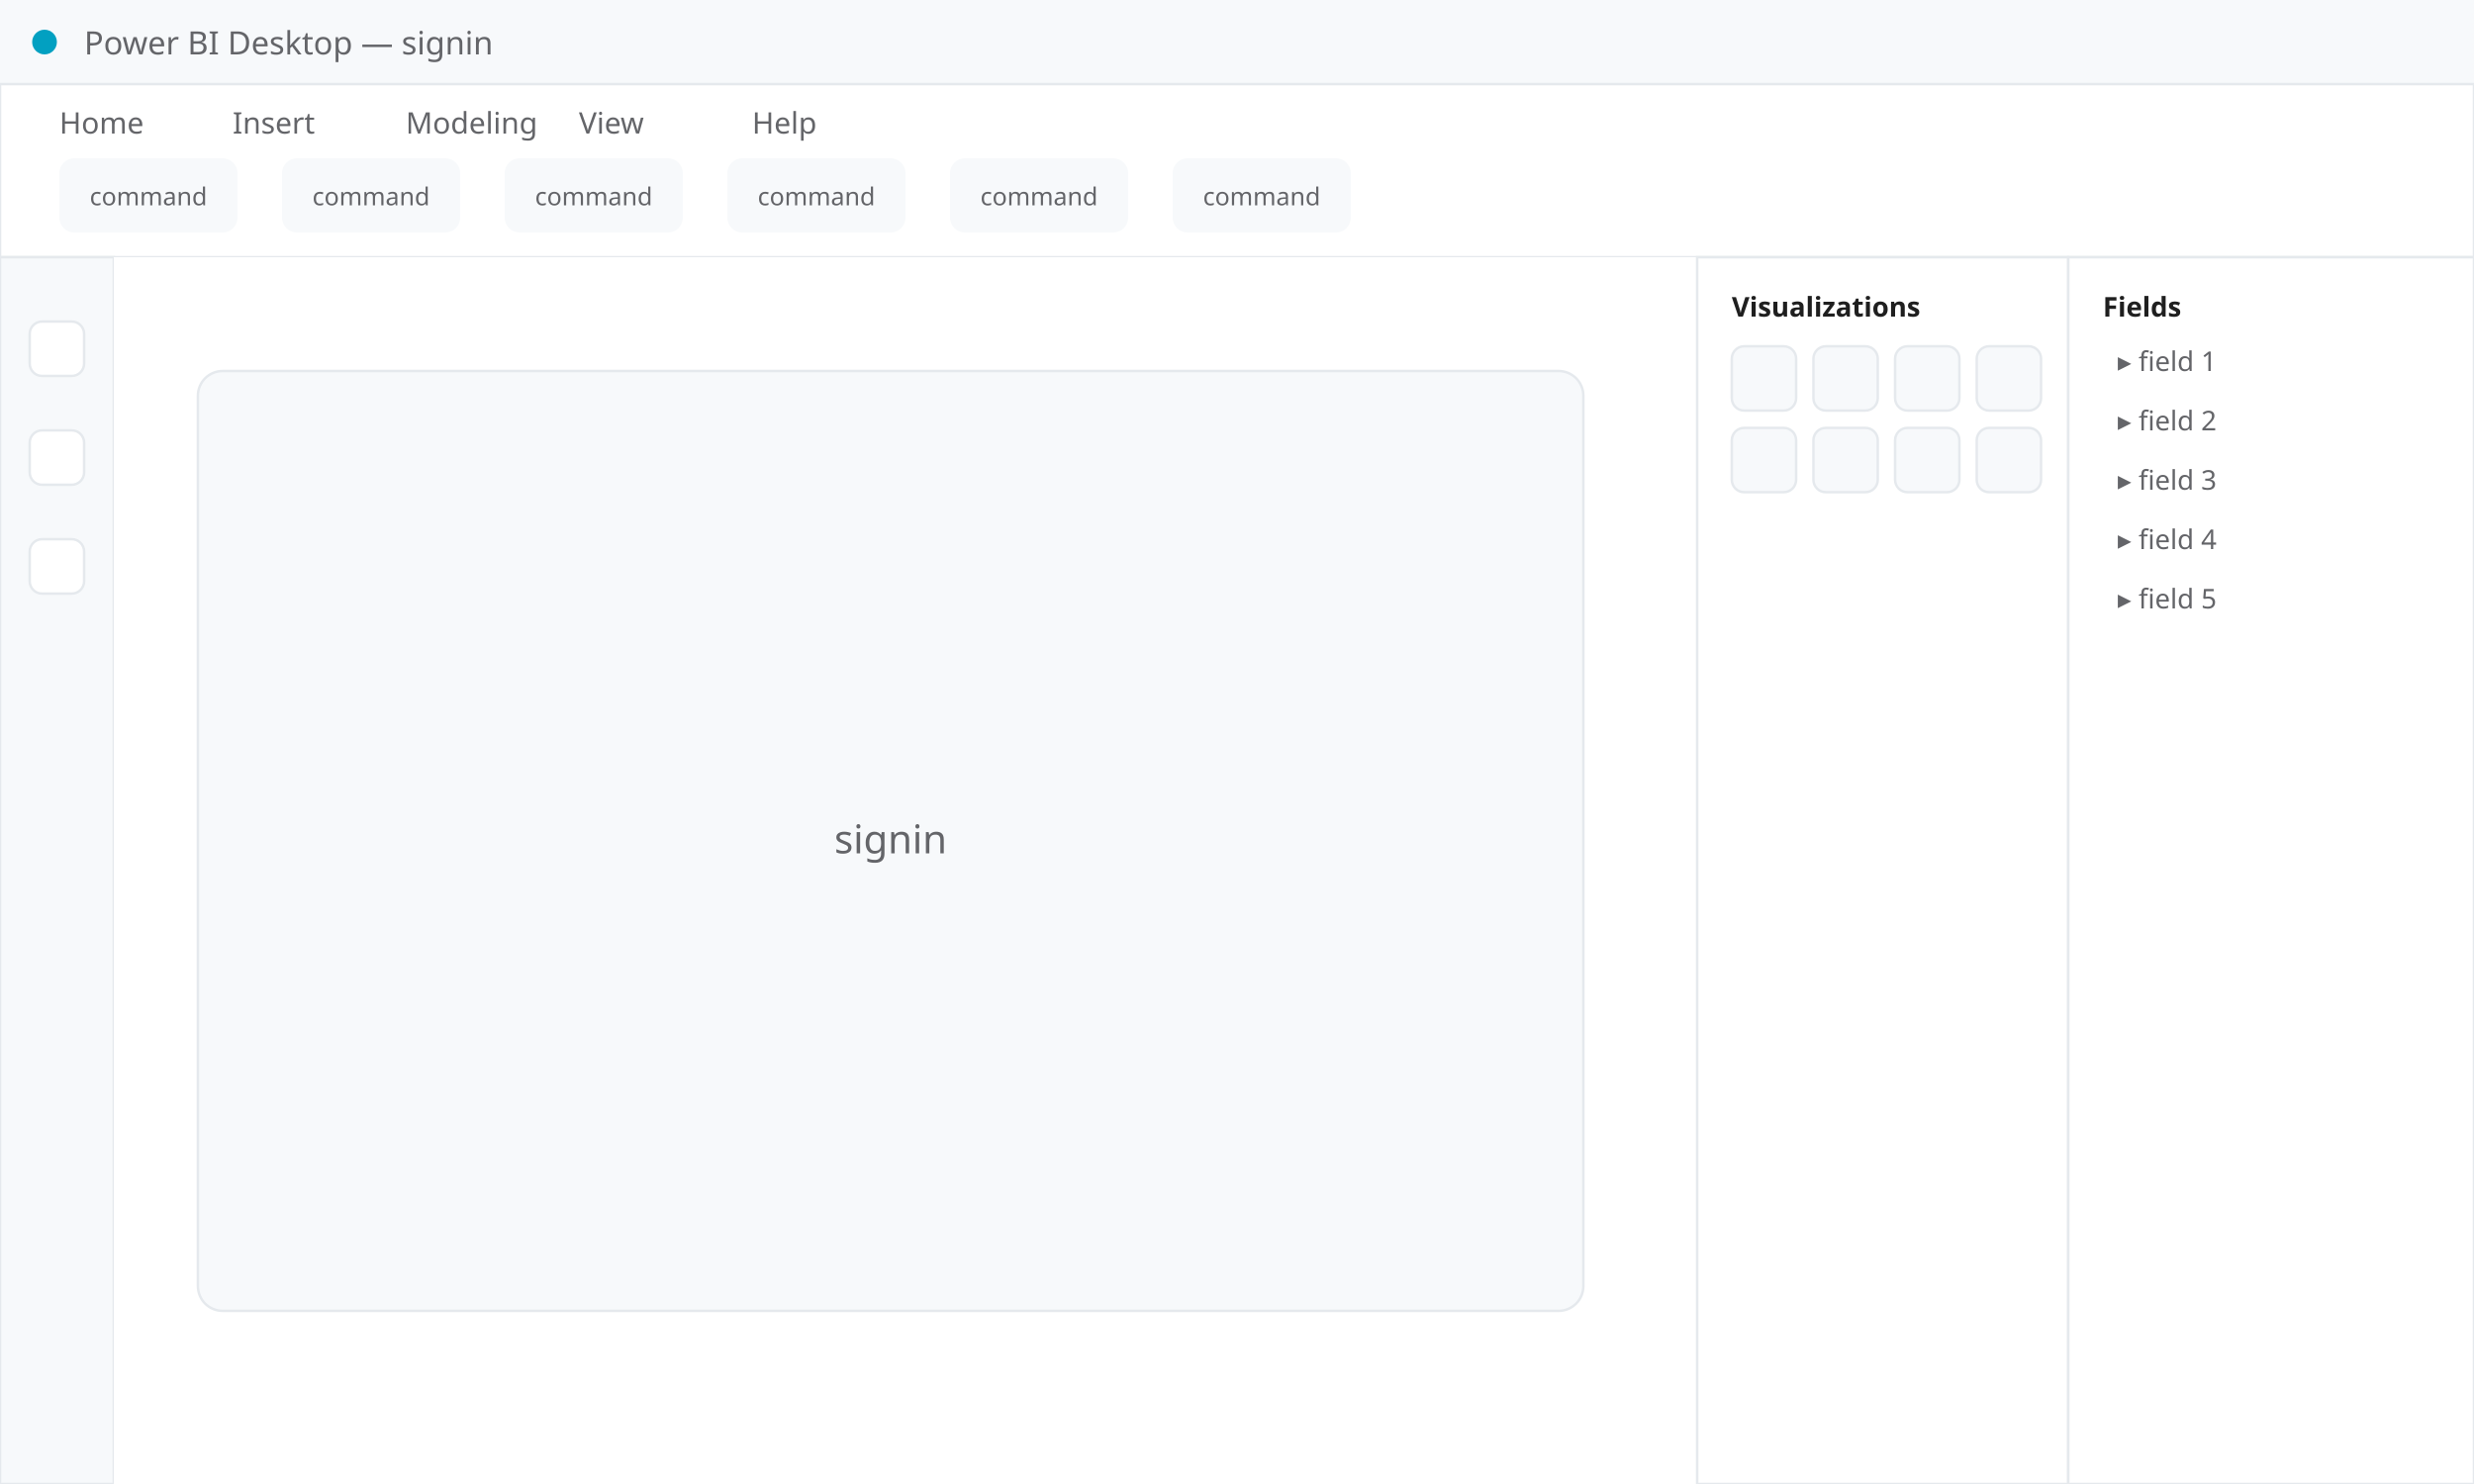
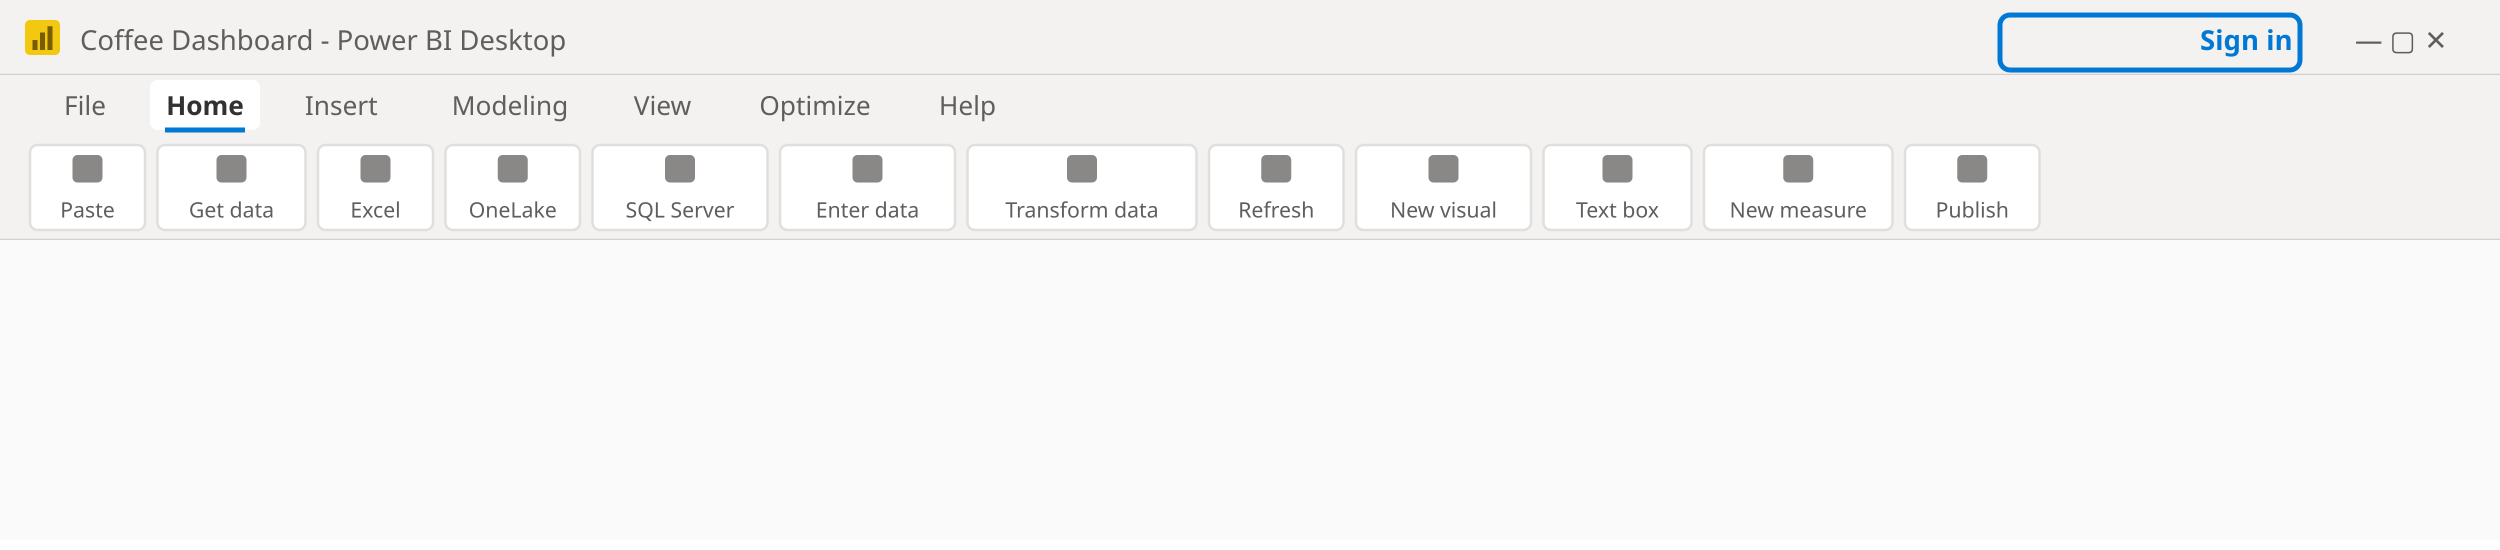
- <svg xmlns="http://www.w3.org/2000/svg" viewBox="0 0 1000 600" role="img" aria-hidden="true" font-family="Plus Jakarta Sans, sans-serif">
-   <rect width="1000" height="600" fill="#FFFFFF" />
-   <rect width="1000" height="34" fill="#F7F9FB" />
-   <circle cx="18" cy="17" r="5" fill="#02A0C1" />
-   <text x="34" y="22" font-size="13" fill="#646569">Power BI Desktop — signin</text>
-   <rect y="34" width="1000" height="70" fill="#FFFFFF" stroke="#E5E9ED" />
-   <text x="24" y="54" font-size="12" fill="#646569">Home</text>
-   <text x="94" y="54" font-size="12" fill="#646569">Insert</text>
-   <text x="164" y="54" font-size="12" fill="#646569">Modeling</text>
-   <text x="234" y="54" font-size="12" fill="#646569">View</text>
-   <text x="304" y="54" font-size="12" fill="#646569">Help</text>
-   <rect x="24" y="64" width="72" height="30" rx="6" fill="#F7F9FB" />
-   <text x="60" y="83" font-size="10" fill="#646569" text-anchor="middle">command</text>
-   <rect x="114" y="64" width="72" height="30" rx="6" fill="#F7F9FB" />
-   <text x="150" y="83" font-size="10" fill="#646569" text-anchor="middle">command</text>
-   <rect x="204" y="64" width="72" height="30" rx="6" fill="#F7F9FB" />
-   <text x="240" y="83" font-size="10" fill="#646569" text-anchor="middle">command</text>
-   <rect x="294" y="64" width="72" height="30" rx="6" fill="#F7F9FB" />
-   <text x="330" y="83" font-size="10" fill="#646569" text-anchor="middle">command</text>
-   <rect x="384" y="64" width="72" height="30" rx="6" fill="#F7F9FB" />
-   <text x="420" y="83" font-size="10" fill="#646569" text-anchor="middle">command</text>
-   <rect x="474" y="64" width="72" height="30" rx="6" fill="#F7F9FB" />
-   <text x="510" y="83" font-size="10" fill="#646569" text-anchor="middle">command</text>
-   <rect y="104" width="46" height="496" fill="#F7F9FB" stroke="#E5E9ED" />
-   <rect x="12" y="130" width="22" height="22" rx="5" fill="#FFFFFF" stroke="#E5E9ED" />
-   <rect x="12" y="174" width="22" height="22" rx="5" fill="#FFFFFF" stroke="#E5E9ED" />
-   <rect x="12" y="218" width="22" height="22" rx="5" fill="#FFFFFF" stroke="#E5E9ED" />
-   <rect x="46" y="104" width="640" height="496" fill="#FFFFFF" />
-   <rect x="80" y="150" width="560" height="380" rx="10" fill="#F7F9FB" stroke="#E5E9ED" />
-   <text x="360" y="345" font-size="16" fill="#646569" text-anchor="middle">signin</text>
-   <rect x="686" y="104" width="150" height="496" fill="#FFFFFF" stroke="#E5E9ED" />
-   <text x="700" y="128" font-size="11" fill="#1F1F1F" font-weight="600">Visualizations</text>
-   <rect x="700" y="140" width="26" height="26" rx="5" fill="#F7F9FB" stroke="#E5E9ED" />
-   <rect x="733" y="140" width="26" height="26" rx="5" fill="#F7F9FB" stroke="#E5E9ED" />
-   <rect x="766" y="140" width="26" height="26" rx="5" fill="#F7F9FB" stroke="#E5E9ED" />
-   <rect x="799" y="140" width="26" height="26" rx="5" fill="#F7F9FB" stroke="#E5E9ED" />
-   <rect x="700" y="173" width="26" height="26" rx="5" fill="#F7F9FB" stroke="#E5E9ED" />
-   <rect x="733" y="173" width="26" height="26" rx="5" fill="#F7F9FB" stroke="#E5E9ED" />
-   <rect x="766" y="173" width="26" height="26" rx="5" fill="#F7F9FB" stroke="#E5E9ED" />
-   <rect x="799" y="173" width="26" height="26" rx="5" fill="#F7F9FB" stroke="#E5E9ED" />
-   <rect x="836" y="104" width="164" height="496" fill="#FFFFFF" stroke="#E5E9ED" />
-   <text x="850" y="128" font-size="11" fill="#1F1F1F" font-weight="600">Fields</text>
-   <text x="856" y="150" font-size="11" fill="#646569">▸ field 1</text>
-   <text x="856" y="174" font-size="11" fill="#646569">▸ field 2</text>
-   <text x="856" y="198" font-size="11" fill="#646569">▸ field 3</text>
-   <text x="856" y="222" font-size="11" fill="#646569">▸ field 4</text>
-   <text x="856" y="246" font-size="11" fill="#646569">▸ field 5</text>
+ <svg xmlns="http://www.w3.org/2000/svg" viewBox="0 0 1000 220" role="img" aria-hidden="true" font-family="Segoe UI, Plus Jakarta Sans, sans-serif">
+   <rect x="0" y="0" width="1000" height="220" rx="0" fill="#FFFFFF" />
+   <rect x="0" y="0" width="1000" height="30" rx="0" fill="#F3F2F1" />
+   <line x1="0" y1="30" x2="1000" y2="30" stroke="#D2D0CE" stroke-width="1" />
+   <rect x="10" y="8" width="14" height="14" rx="2" fill="#F2C811" />
+   <rect x="13.0" y="16.0" width="2.0" height="4.0" rx="0" fill="#7A5C00" />
+   <rect x="16.0" y="13.0" width="2.0" height="7.0" rx="0" fill="#7A5C00" />
+   <rect x="19.0" y="10.5" width="2.0" height="9.5" rx="0" fill="#7A5C00" />
+   <text x="32" y="20" font-size="11" fill="#605E5C" font-weight="400" text-anchor="start">Coffee Dashboard - Power BI Desktop</text>
+   <text x="880" y="20" font-size="11" fill="#0078D4" font-weight="600" text-anchor="start">Sign in</text>
+   <text x="942" y="20" font-size="11" fill="#605E5C" font-weight="400" text-anchor="start">—   ▢   ✕</text>
+   <rect x="0" y="30" width="1000" height="66" rx="0" fill="#F3F2F1" />
+   <line x1="0" y1="96" x2="1000" y2="96" stroke="#D2D0CE" stroke-width="1" />
+   <text x="34.0" y="46" font-size="10.5" fill="#605E5C" font-weight="400" text-anchor="middle">File</text>
+   <rect x="60.0" y="32" width="44.0" height="20" rx="3" fill="#FFFFFF" />
+   <line x1="66.0" y1="52" x2="98.0" y2="52" stroke="#0078D4" stroke-width="2" />
+   <text x="82.0" y="46" font-size="10.5" fill="#323130" font-weight="600" text-anchor="middle">Home</text>
+   <text x="136.5" y="46" font-size="10.5" fill="#605E5C" font-weight="400" text-anchor="middle">Insert</text>
+   <text x="204.0" y="46" font-size="10.5" fill="#605E5C" font-weight="400" text-anchor="middle">Modeling</text>
+   <text x="265.0" y="46" font-size="10.5" fill="#605E5C" font-weight="400" text-anchor="middle">View</text>
+   <text x="326.0" y="46" font-size="10.5" fill="#605E5C" font-weight="400" text-anchor="middle">Optimize</text>
+   <text x="387.0" y="46" font-size="10.5" fill="#605E5C" font-weight="400" text-anchor="middle">Help</text>
+   <rect x="12" y="58" width="46" height="34" rx="3" fill="#FFFFFF" stroke="#E1DFDD" stroke-width="1" />
+   <rect x="29.0" y="62" width="12" height="11" rx="2" fill="#8A8886" />
+   <text x="35.0" y="87" font-size="8.5" fill="#605E5C" font-weight="400" text-anchor="middle">Paste</text>
+   <rect x="63" y="58" width="59.2" height="34" rx="3" fill="#FFFFFF" stroke="#E1DFDD" stroke-width="1" />
+   <rect x="86.6" y="62" width="12" height="11" rx="2" fill="#8A8886" />
+   <text x="92.6" y="87" font-size="8.5" fill="#605E5C" font-weight="400" text-anchor="middle">Get data</text>
+   <rect x="127.2" y="58" width="46" height="34" rx="3" fill="#FFFFFF" stroke="#E1DFDD" stroke-width="1" />
+   <rect x="144.2" y="62" width="12" height="11" rx="2" fill="#8A8886" />
+   <text x="150.2" y="87" font-size="8.5" fill="#605E5C" font-weight="400" text-anchor="middle">Excel</text>
+   <rect x="178.2" y="58" width="53.8" height="34" rx="3" fill="#FFFFFF" stroke="#E1DFDD" stroke-width="1" />
+   <rect x="199.1" y="62" width="12" height="11" rx="2" fill="#8A8886" />
+   <text x="205.1" y="87" font-size="8.5" fill="#605E5C" font-weight="400" text-anchor="middle">OneLake</text>
+   <rect x="237.0" y="58" width="70.0" height="34" rx="3" fill="#FFFFFF" stroke="#E1DFDD" stroke-width="1" />
+   <rect x="266.0" y="62" width="12" height="11" rx="2" fill="#8A8886" />
+   <text x="272.0" y="87" font-size="8.5" fill="#605E5C" font-weight="400" text-anchor="middle">SQL Server</text>
+   <rect x="312.0" y="58" width="70.0" height="34" rx="3" fill="#FFFFFF" stroke="#E1DFDD" stroke-width="1" />
+   <rect x="341.0" y="62" width="12" height="11" rx="2" fill="#8A8886" />
+   <text x="347.0" y="87" font-size="8.5" fill="#605E5C" font-weight="400" text-anchor="middle">Enter data</text>
+   <rect x="387.0" y="58" width="91.6" height="34" rx="3" fill="#FFFFFF" stroke="#E1DFDD" stroke-width="1" />
+   <rect x="426.8" y="62" width="12" height="11" rx="2" fill="#8A8886" />
+   <text x="432.8" y="87" font-size="8.5" fill="#605E5C" font-weight="400" text-anchor="middle">Transform data</text>
+   <rect x="483.6" y="58" width="53.8" height="34" rx="3" fill="#FFFFFF" stroke="#E1DFDD" stroke-width="1" />
+   <rect x="504.5" y="62" width="12" height="11" rx="2" fill="#8A8886" />
+   <text x="510.5" y="87" font-size="8.5" fill="#605E5C" font-weight="400" text-anchor="middle">Refresh</text>
+   <rect x="542.4" y="58" width="70.0" height="34" rx="3" fill="#FFFFFF" stroke="#E1DFDD" stroke-width="1" />
+   <rect x="571.4" y="62" width="12" height="11" rx="2" fill="#8A8886" />
+   <text x="577.4" y="87" font-size="8.5" fill="#605E5C" font-weight="400" text-anchor="middle">New visual</text>
+   <rect x="617.4" y="58" width="59.2" height="34" rx="3" fill="#FFFFFF" stroke="#E1DFDD" stroke-width="1" />
+   <rect x="641.0" y="62" width="12" height="11" rx="2" fill="#8A8886" />
+   <text x="647.0" y="87" font-size="8.5" fill="#605E5C" font-weight="400" text-anchor="middle">Text box</text>
+   <rect x="681.6" y="58" width="75.4" height="34" rx="3" fill="#FFFFFF" stroke="#E1DFDD" stroke-width="1" />
+   <rect x="713.3" y="62" width="12" height="11" rx="2" fill="#8A8886" />
+   <text x="719.3" y="87" font-size="8.5" fill="#605E5C" font-weight="400" text-anchor="middle">New measure</text>
+   <rect x="762.0" y="58" width="53.8" height="34" rx="3" fill="#FFFFFF" stroke="#E1DFDD" stroke-width="1" />
+   <rect x="782.9" y="62" width="12" height="11" rx="2" fill="#8A8886" />
+   <text x="788.9" y="87" font-size="8.5" fill="#605E5C" font-weight="400" text-anchor="middle">Publish</text>
+   <rect x="0" y="96" width="1000" height="120" rx="0" fill="#FAFAFA" />
+   <rect x="800" y="6" width="120" height="22" rx="4" fill="none" stroke="#0078D4" stroke-width="2" />
</svg>
